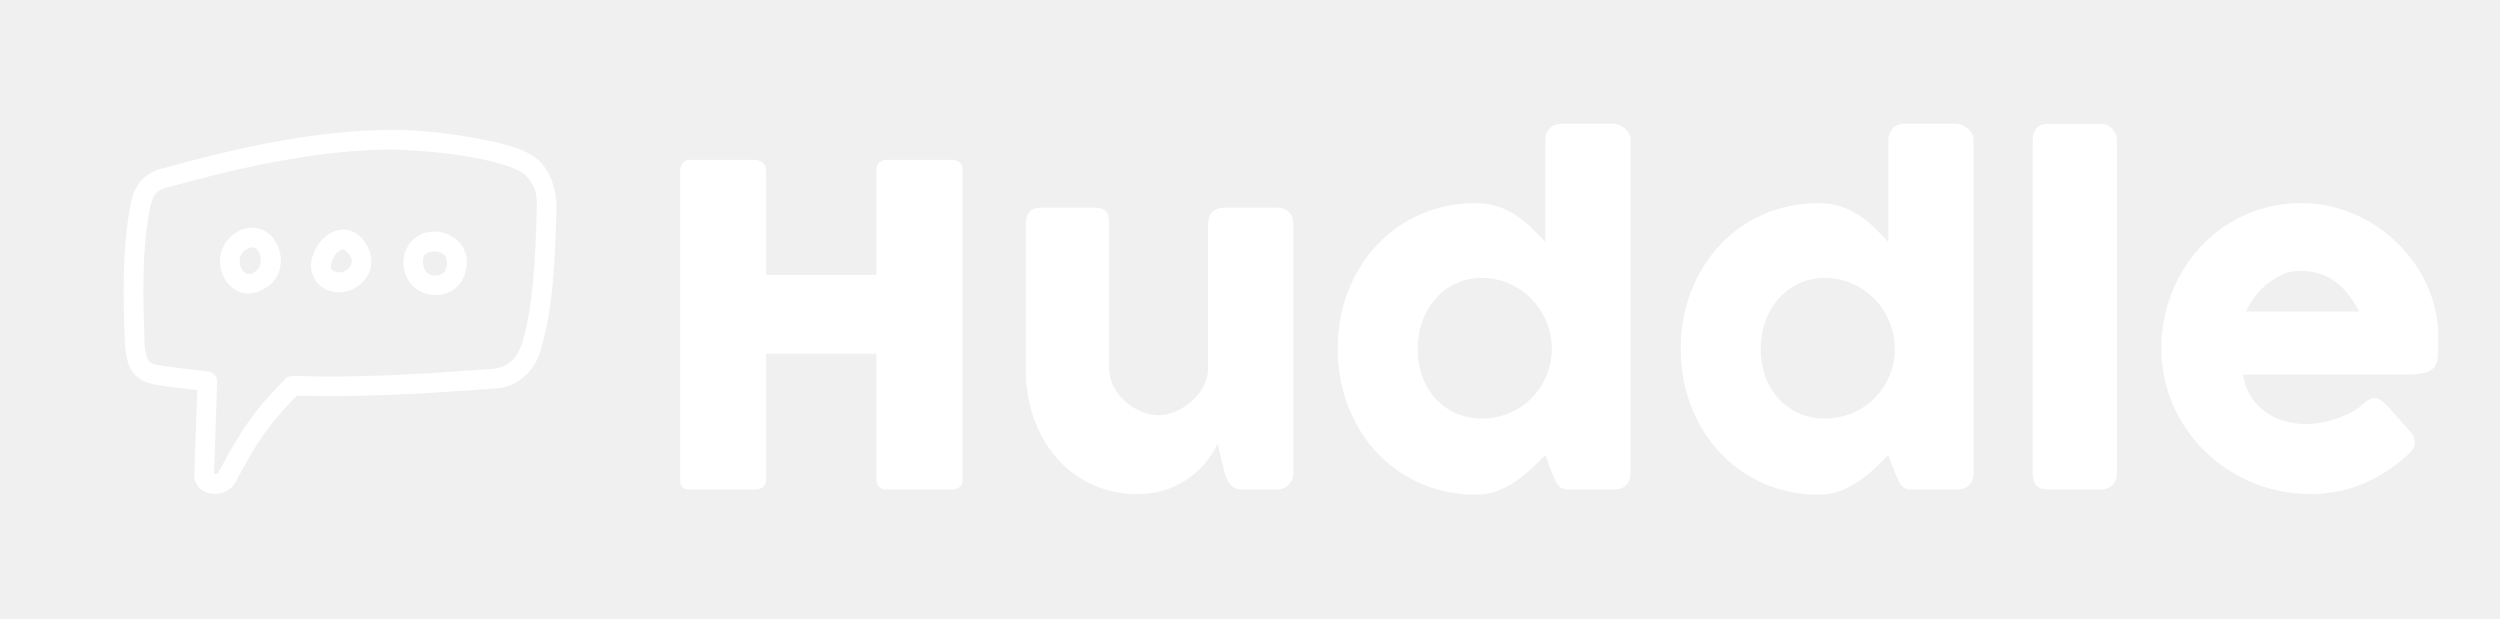
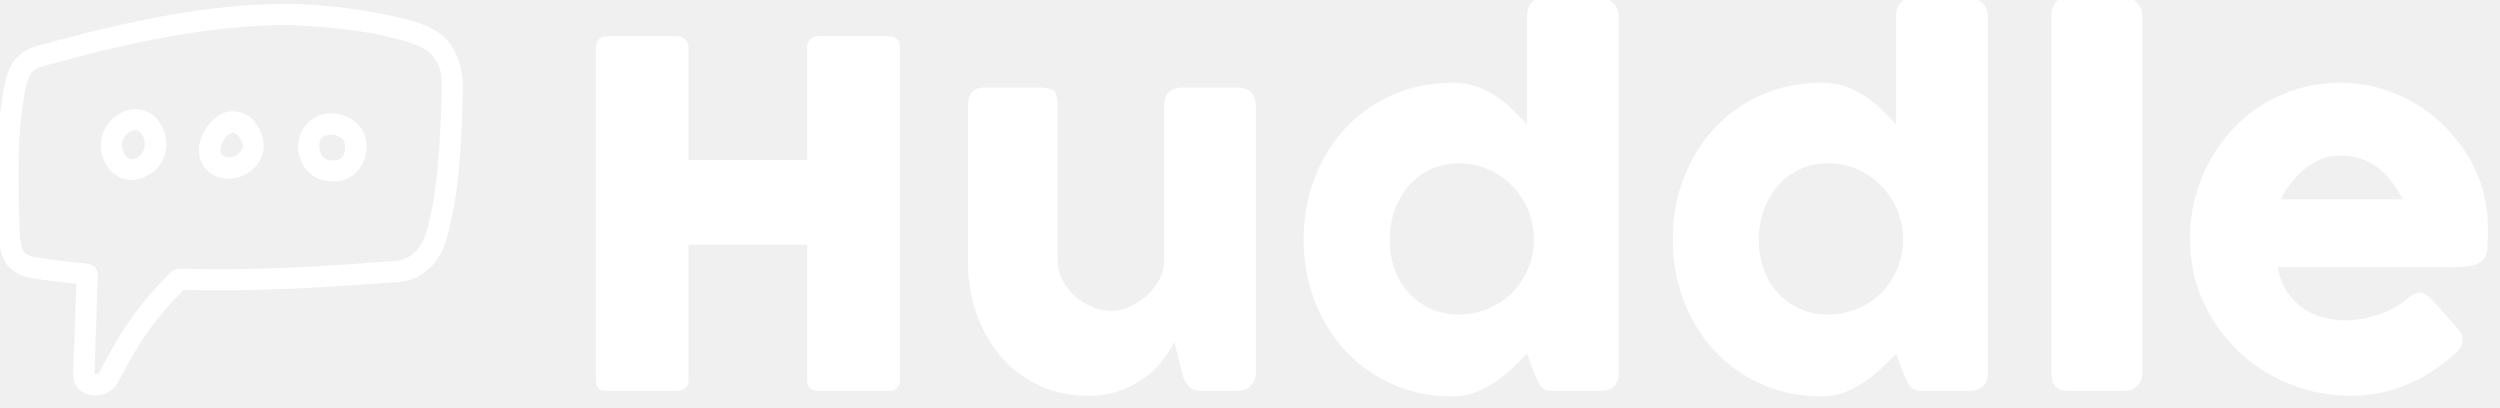
- <svg xmlns="http://www.w3.org/2000/svg" width="264" height="49pt" viewBox="0 0 198 49">
+ <svg xmlns="http://www.w3.org/2000/svg" viewBox="10 10 184 30">
  <g fill="#fff">
    <path d="M31.184 10.285c-5.91-.004-12.075 1.328-18.301 3.055-.79.16-1.563.676-1.969 1.316-.375.602-.512 1.207-.629 1.844-.605 3.387-.531 6.715-.406 10.398.027.844.156 1.848.547 2.454.414.613 1.117 1.003 1.96 1.132 1.083.164 2.16.29 3.239.403l-.238 6.656c-.04.527.222.969.543 1.223.289.218.61.316.937.34.656.05 1.43-.235 1.813-.961 1.68-3.235 2.734-4.66 4.832-6.81 5.48.138 10.261-.167 15.672-.57 1.914-.046 3.23-1.613 3.578-2.863 1.035-3.238 1.199-7.234 1.308-11.277.047-1.602-.508-3.172-1.492-4.004-.937-.758-2.066-1.031-3.105-1.312-2.883-.653-5.766-1.004-8.29-1.024zm7.875 2.531c1.039.282 1.957.555 2.53 1.024.966 1.023.934 1.707.923 2.812-.11 3.918-.297 7.723-1.184 10.606-.383 1.074-1.043 1.84-2.3 1.953-5.516.41-10.301.727-15.844.566a.792.792 0 0 0-.582.23c-2.329 2.352-3.52 3.99-5.297 7.407-.04.078-.13.125-.242.133-.07-.004-.102-.063-.106-.113l.238-7.22a.804.804 0 0 0-.695-.8 73.176 73.176 0 0 1-3.871-.477c-.555-.082-.758-.234-.91-.46-.266-.633-.262-1.024-.281-1.63-.126-3.656-.184-6.847.374-10.023.055-.472.231-.953.418-1.351.31-.485.782-.555 1.258-.688 6.086-1.68 12.04-2.937 17.649-2.941 2.75.097 5.633.375 7.922.972zm-21.024 6.192c-.84 1.004-.758 2.367-.11 3.281.34.48.868.863 1.509.95.836.07 1.367-.27 1.937-.657 1.035-.898 1.14-2.469.352-3.605a2.184 2.184 0 0 0-1.696-.946c-.898.008-1.507.407-1.992.977zm9.07-.82c-.835.027-1.511.605-1.925 1.23-.47.71-.746 1.605-.364 2.484.735 1.684 3.274 1.664 4.286-.05.464-.79.347-1.688 0-2.336-.348-.653-.872-1.184-1.633-1.305a1.934 1.934 0 0 0-.364-.023zm7.364.156a2.895 2.895 0 0 0-.778.086c-1.004.27-1.859 1.304-1.73 2.629.066.668.371 1.32.926 1.765.554.45 1.355.649 2.203.477.972-.2 1.578-.985 1.777-1.742.203-.758.153-1.528-.316-2.153a2.655 2.655 0 0 0-2.082-1.062zM19.96 19.586c.184.004.332.062.484.281.34.492.246 1.235-.097 1.535-.34.297-.555.325-.707.305-.149-.023-.301-.125-.438-.316-.258-.368-.336-.961.008-1.387.18-.242.516-.395.75-.418zm7.254.172c.027.004.355.195.512.488.156.293.183.563.035.813-.442.75-1.38.546-1.52.222-.055-.125-.015-.625.242-1.011.258-.391.578-.536.73-.512zm8.082.57c.047.067.164.492.074.828-.09.34-.238.547-.598.621-.46.098-.718 0-.914-.156-.191-.156-.324-.422-.351-.707-.07-.703.183-.867.586-.973.465-.117.992.086 1.203.387zm0 0M53.867 13.434a.892.892 0 0 1 .219-.536.665.665 0 0 1 .535-.238h5.223c.176 0 .36.074.547.219a.68.68 0 0 1 .28.555v8.336h8.74v-8.336a.768.768 0 0 1 .793-.773h5.151c.235 0 .438.058.614.175.176.117.265.305.265.562V38c0 .258-.078.45-.23.578-.152.129-.352.195-.598.195h-5.203a.845.845 0 0 1-.574-.195c-.145-.129-.219-.32-.219-.578v-9.988h-8.738V38c0 .246-.078.438-.238.57-.157.137-.371.203-.641.203h-5.172c-.492 0-.742-.23-.754-.687zm48.11 25.039a1.1 1.1 0 0 1-.485.246 2.422 2.422 0 0 1-.484.054h-2.656c-.211 0-.391-.039-.543-.113a1.197 1.197 0 0 1-.387-.308 1.842 1.842 0 0 1-.266-.442 3.71 3.71 0 0 1-.176-.508l-.543-2.25c-.175.364-.433.774-.765 1.239a6.65 6.65 0 0 1-1.274 1.3 7.077 7.077 0 0 1-1.847 1.02c-.715.277-1.535.414-2.461.414-1.336 0-2.55-.258-3.64-.773a8.372 8.372 0 0 1-2.79-2.11c-.765-.89-1.36-1.933-1.781-3.12a11.327 11.327 0 0 1-.633-3.81V17.797c0-.445.094-.785.29-1.012.19-.23.5-.344.921-.344h4.063c.503 0 .847.086 1.039.254.187.172.28.5.28.996v11.446c0 .504.114.98.34 1.433a4.282 4.282 0 0 0 2.18 2.012c.477.2.961.3 1.454.3.421 0 .859-.1 1.308-.3.453-.2.867-.465 1.25-.797.379-.336.695-.73.942-1.18.246-.453.367-.93.367-1.433v-11.43c0-.199.039-.398.113-.597a.963.963 0 0 1 .344-.457c.152-.094.297-.16.43-.196.136-.035.292-.05.468-.05h3.973c.504 0 .867.12 1.09.367.222.246.336.578.336.988v19.676c0 .222-.051.425-.153.613a1.091 1.091 0 0 1-.41.441zm20.414-2.426c-.317.316-.668.656-1.047 1.02-.383.363-.801.703-1.258 1.019-.457.316-.95.578-1.477.785a4.714 4.714 0 0 1-1.707.305c-1.593 0-3.062-.297-4.402-.895a10.537 10.537 0 0 1-3.465-2.453c-.969-1.039-1.722-2.262-2.27-3.668-.542-1.406-.816-2.918-.816-4.535 0-1.629.274-3.145.817-4.547.546-1.398 1.3-2.617 2.27-3.656a10.403 10.403 0 0 1 3.464-2.445c1.34-.59 2.809-.887 4.402-.887a5.32 5.32 0 0 1 1.77.281 6.49 6.49 0 0 1 1.457.719c.441.297.844.625 1.215.996.367.367.719.73 1.047 1.082v-8.04c0-.374.113-.69.34-.948.23-.258.574-.387 1.03-.387h3.958c.152 0 .312.035.48.098.172.066.328.156.469.273.14.117.254.258.34.422.09.164.133.344.133.543v26.289c0 .902-.473 1.355-1.422 1.355h-3.45c-.234 0-.414-.03-.542-.09a.826.826 0 0 1-.325-.253 1.64 1.64 0 0 1-.238-.422c-.07-.168-.16-.367-.266-.59zm-10.114-8.422c0 .773.121 1.496.364 2.172a5.142 5.142 0 0 0 1.027 1.75c.445.492.98.883 1.61 1.168.624.289 1.32.43 2.081.43.75 0 1.457-.133 2.121-.403.66-.27 1.239-.64 1.73-1.117a5.616 5.616 0 0 0 1.188-1.68 5.541 5.541 0 0 0 .5-2.074v-.246c0-.75-.14-1.465-.421-2.145a5.712 5.712 0 0 0-1.168-1.793 5.555 5.555 0 0 0-1.758-1.222 5.326 5.326 0 0 0-2.192-.45c-.761 0-1.457.15-2.082.45a4.827 4.827 0 0 0-1.609 1.223 5.497 5.497 0 0 0-1.027 1.792 6.341 6.341 0 0 0-.364 2.145zm37.278 8.422c-.317.316-.664.656-1.047 1.02-.38.363-.797.703-1.254 1.019-.457.316-.95.578-1.48.785a4.693 4.693 0 0 1-1.704.305c-1.593 0-3.062-.297-4.406-.895a10.561 10.561 0 0 1-3.46-2.453c-.97-1.039-1.727-2.262-2.27-3.668-.547-1.406-.817-2.918-.817-4.535 0-1.629.27-3.145.817-4.547a11.299 11.299 0 0 1 2.27-3.656 10.427 10.427 0 0 1 3.46-2.445c1.344-.59 2.813-.887 4.406-.887.645 0 1.235.094 1.766.281a6.52 6.52 0 0 1 1.46.719c.438.297.845.625 1.212.996.37.367.719.73 1.047 1.082v-8.04c0-.374.117-.69.343-.948.23-.258.57-.387 1.028-.387h3.957c.152 0 .312.035.484.098.168.066.324.156.465.273.14.117.258.258.344.422.09.164.133.344.133.543v26.289c0 .902-.477 1.355-1.426 1.355h-3.446c-.234 0-.417-.03-.546-.09a.855.855 0 0 1-.325-.253 1.764 1.764 0 0 1-.238-.422c-.07-.168-.156-.367-.262-.59zm-10.11-8.422c0 .773.121 1.496.36 2.172a5.214 5.214 0 0 0 1.03 1.75c.446.492.981.883 1.606 1.168.63.289 1.325.43 2.086.43a5.55 5.55 0 0 0 2.118-.403 5.36 5.36 0 0 0 1.734-1.117 5.616 5.616 0 0 0 1.187-1.68 5.541 5.541 0 0 0 .5-2.074v-.246a5.656 5.656 0 0 0-1.594-3.938 5.468 5.468 0 0 0-1.757-1.222 5.295 5.295 0 0 0-2.188-.45c-.761 0-1.457.15-2.086.45a4.851 4.851 0 0 0-1.605 1.223 5.577 5.577 0 0 0-1.031 1.792 6.436 6.436 0 0 0-.36 2.145zm21.54-16.477c0-.375.093-.691.28-.949.188-.258.512-.386.97-.386h4.308c.117 0 .238.03.367.097.13.063.25.152.36.27.113.117.207.258.28.422.079.164.118.347.118.546v26.27c0 .445-.129.785-.379 1.012-.254.23-.578.343-.976.343h-4.079c-.457 0-.78-.113-.968-.343-.188-.227-.282-.567-.282-1.012zm29.609 24.954a11.67 11.67 0 0 1-3.48 2.222c-1.29.535-2.657.801-4.098.801-1.606 0-3.121-.293-4.551-.879a11.8 11.8 0 0 1-3.766-2.437 11.656 11.656 0 0 1-2.566-3.664c-.633-1.407-.95-2.938-.95-4.59 0-1.032.126-2.032.38-3 .25-.965.609-1.871 1.07-2.715a11.743 11.743 0 0 1 1.687-2.332 10.792 10.792 0 0 1 4.899-2.996c.96-.282 1.976-.422 3.043-.422.972 0 1.914.129 2.832.387a11.04 11.04 0 0 1 4.781 2.777 11.35 11.35 0 0 1 1.723 2.156c.48.777.851 1.61 1.117 2.496.262.883.394 1.797.394 2.735 0 .609-.007 1.105-.027 1.492-.016.387-.105.695-.27.926-.164.226-.437.386-.82.472-.379.09-.941.133-1.68.133h-12.66c.118.75.356 1.379.715 1.883.356.504.77.906 1.238 1.203.47.3.97.512 1.497.64a6.294 6.294 0 0 0 1.492.196c.422 0 .855-.043 1.3-.133a8.748 8.748 0 0 0 1.293-.351 7.331 7.331 0 0 0 1.145-.508c.344-.196.625-.399.836-.61.187-.152.348-.265.48-.34a.86.86 0 0 1 .434-.117c.152 0 .309.055.465.16.16.106.336.258.535.458l1.863 2.109c.13.152.211.289.246.414.036.121.055.25.055.379a.977.977 0 0 1-.195.605c-.13.168-.281.32-.457.45zm-8.457-14.649c-.457 0-.899.09-1.328.274-.426.18-.829.421-1.204.726a6.37 6.37 0 0 0-1.011 1.04 6.486 6.486 0 0 0-.73 1.179h8.988a10.599 10.599 0 0 0-.801-1.266 5.564 5.564 0 0 0-.985-1.023 4.295 4.295 0 0 0-1.265-.684c-.477-.164-1.031-.246-1.664-.246zm0 0" />
  </g>
</svg>
